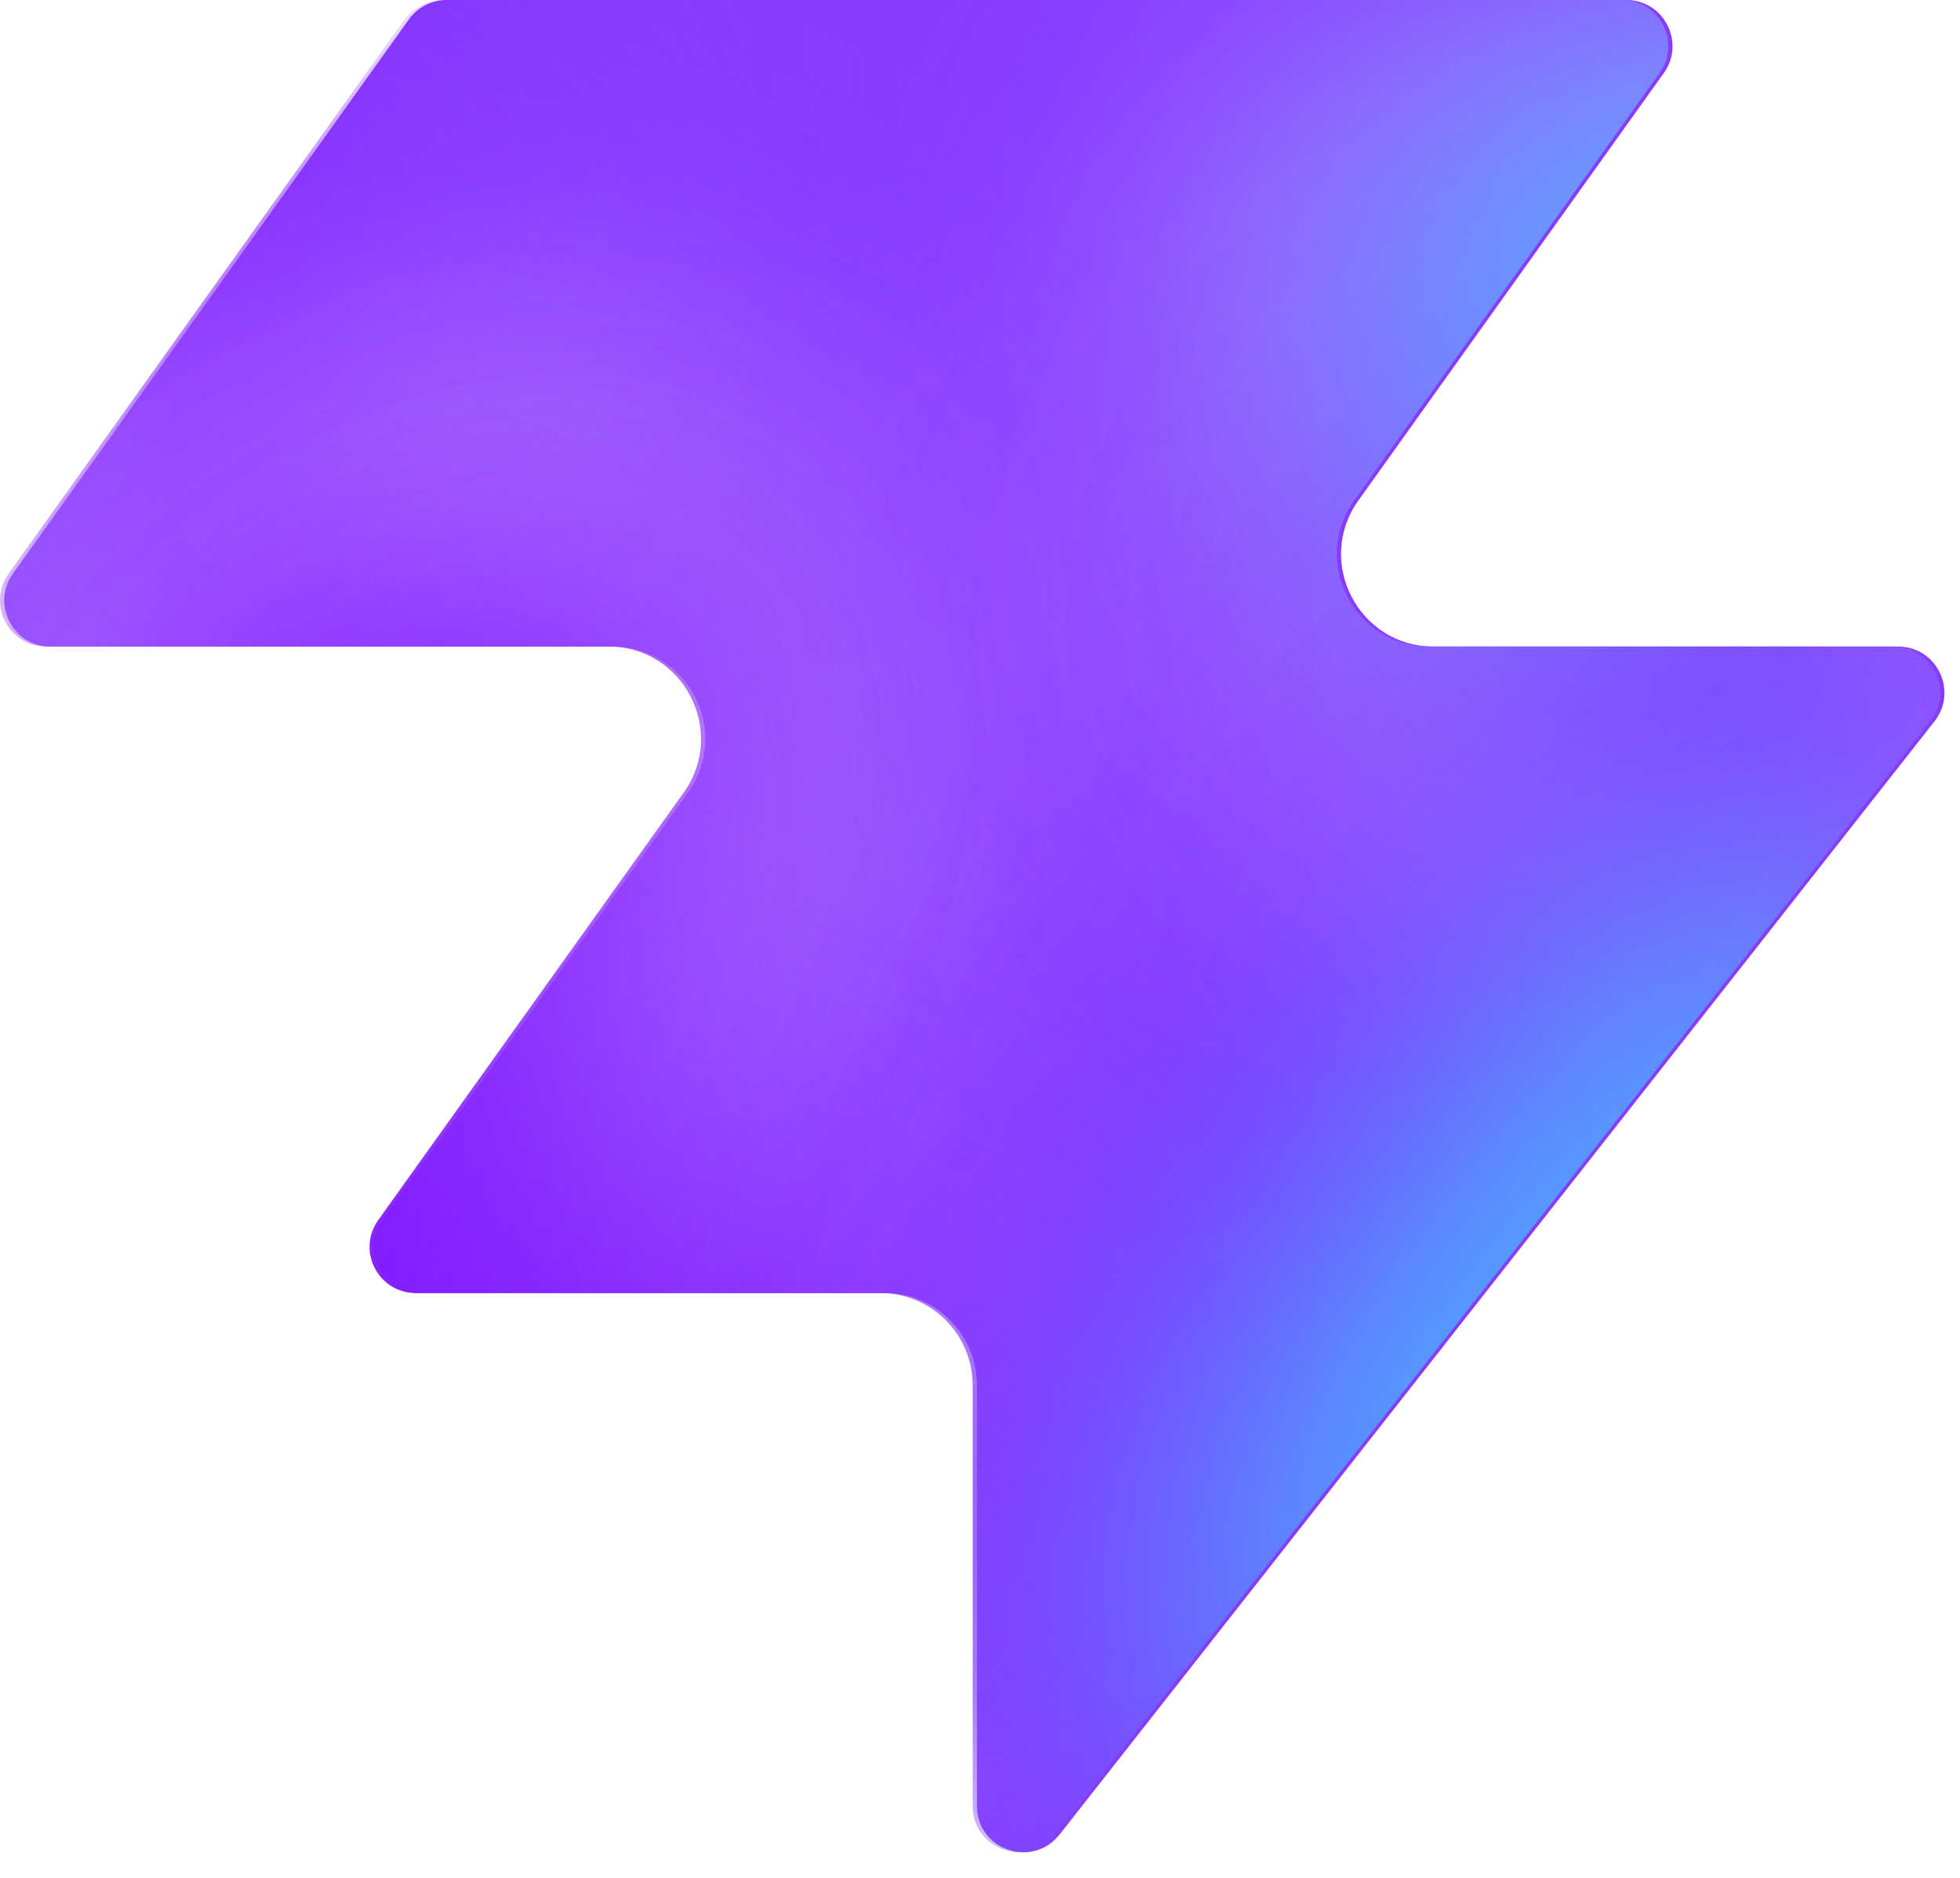
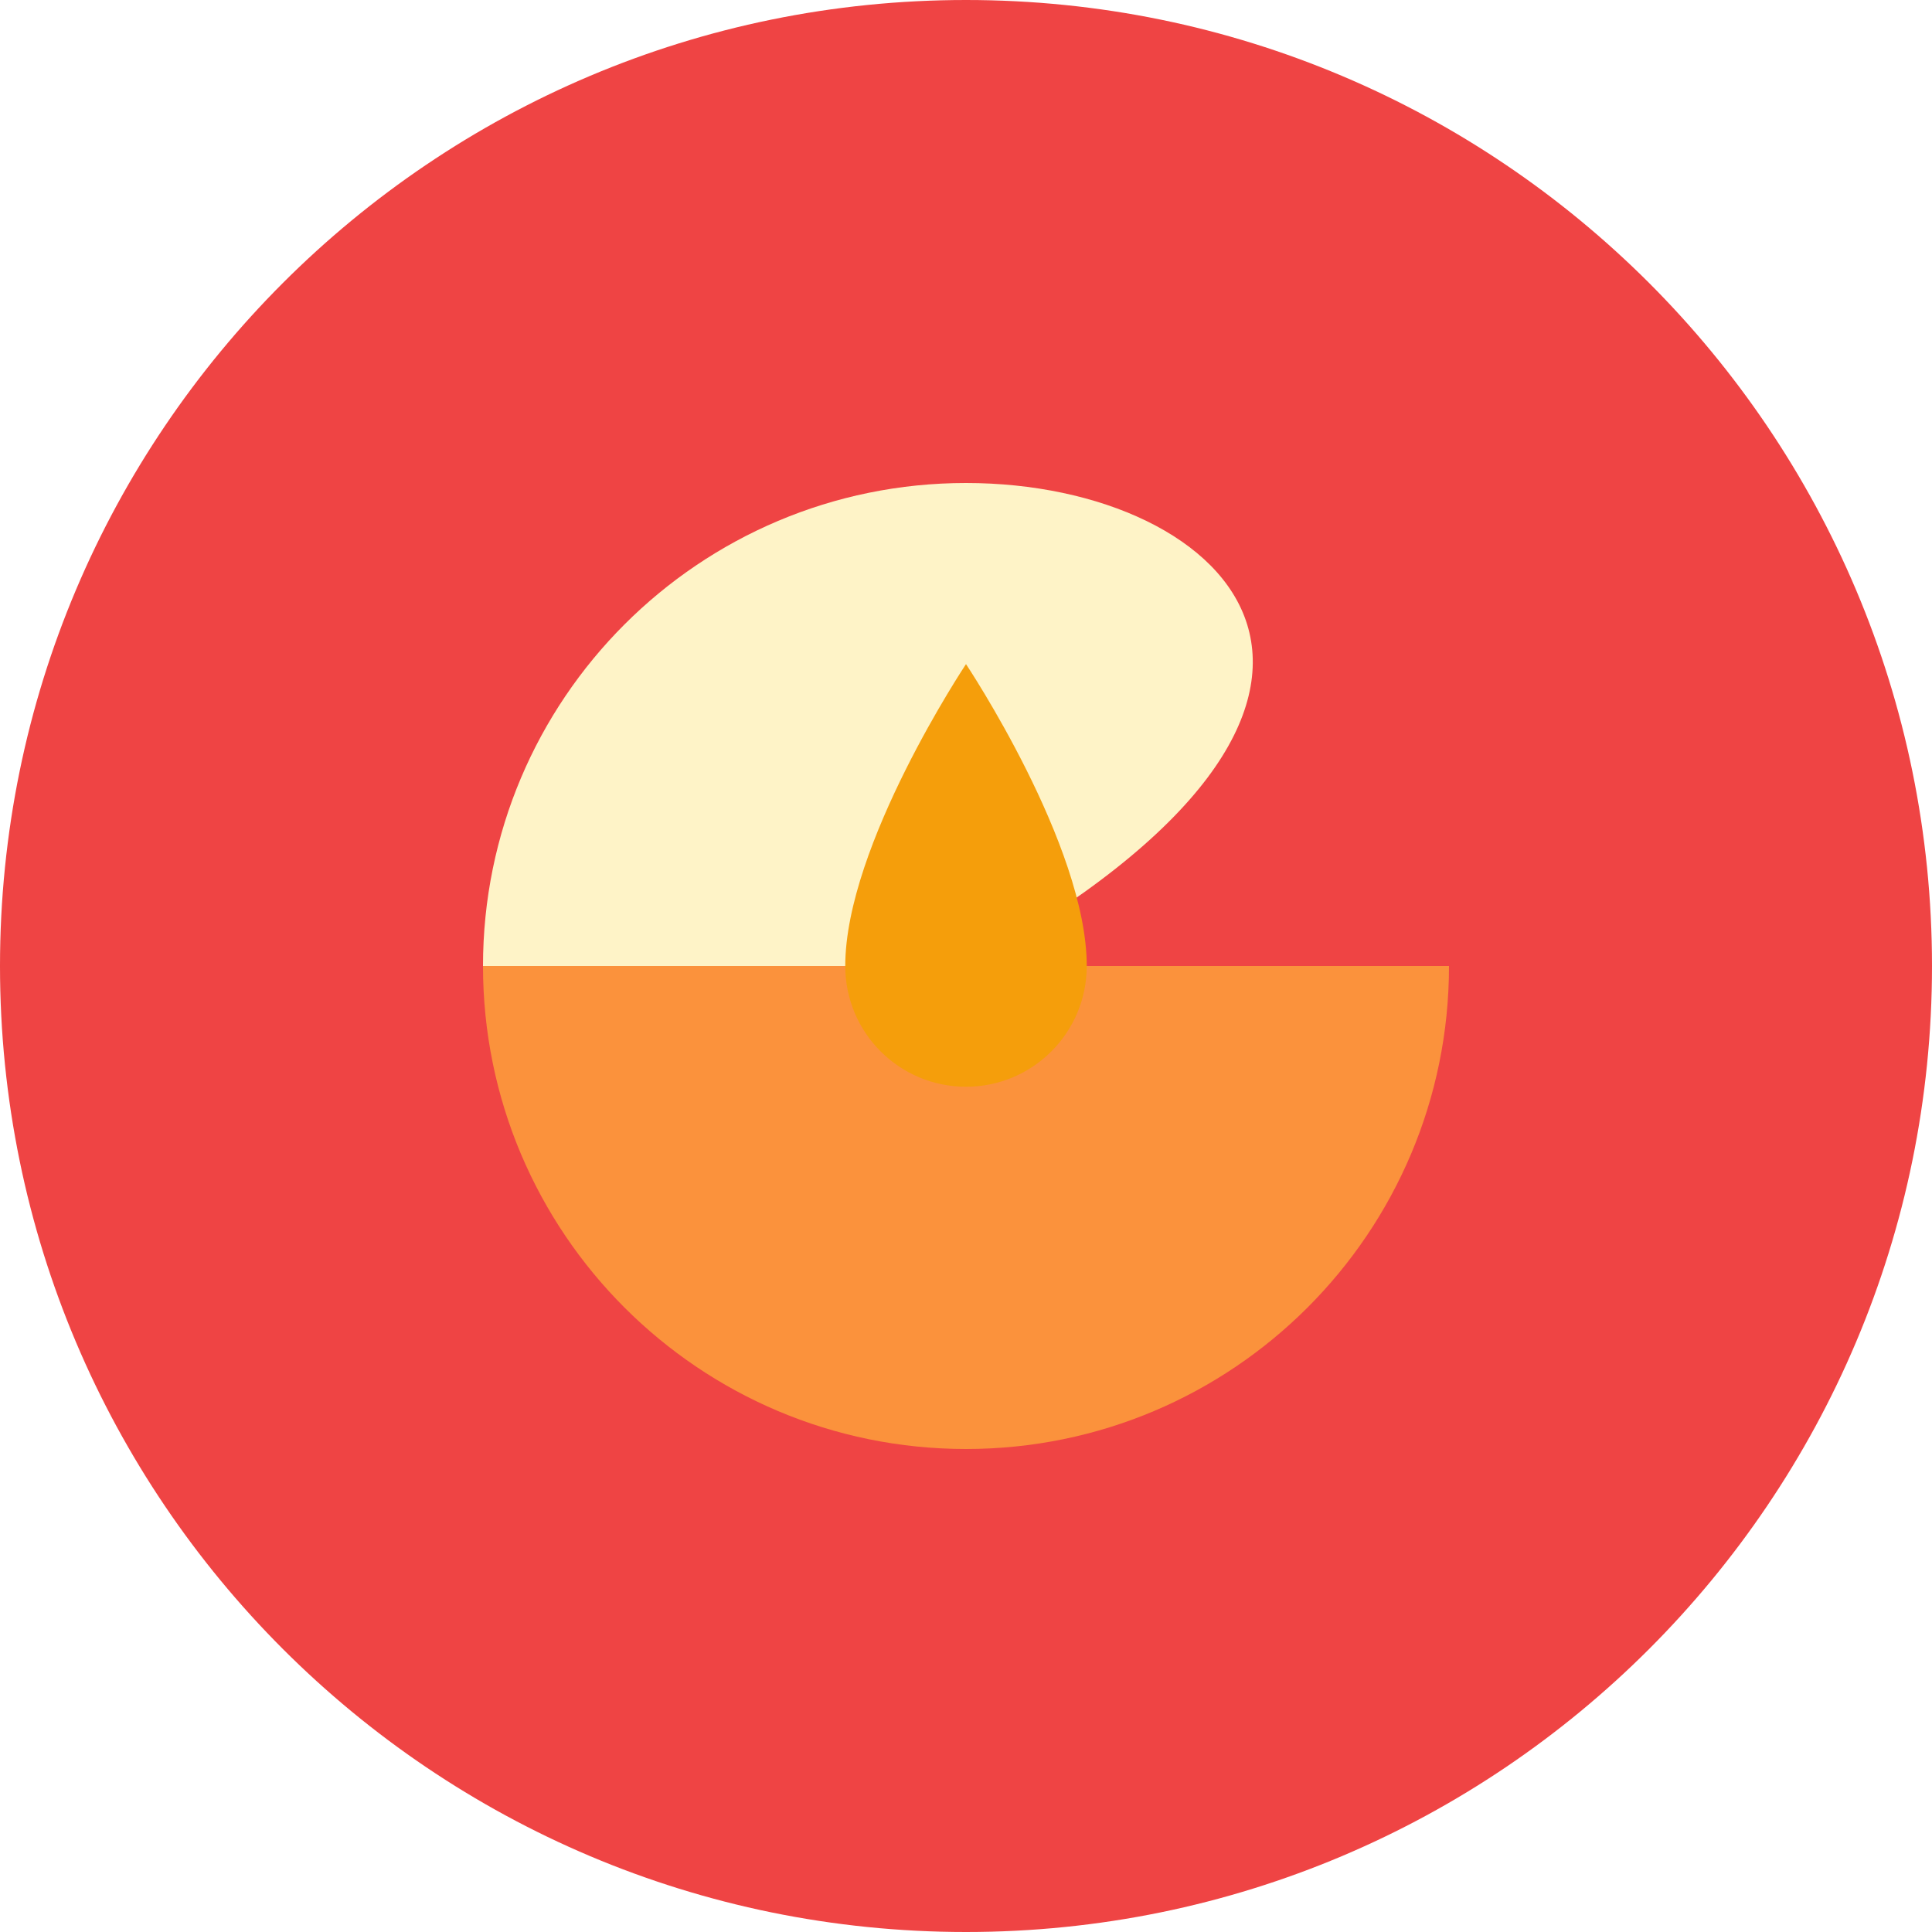
- <svg xmlns="http://www.w3.org/2000/svg" width="48" height="46" fill="none" viewBox="0 0 48 46">
-   <path fill="#863bff" d="M25.946 44.938c-.664.845-2.021.375-2.021-.698V33.937a2.26 2.26 0 0 0-2.262-2.262H10.287c-.92 0-1.456-1.04-.92-1.788l7.48-10.471c1.07-1.497 0-3.578-1.842-3.578H1.237c-.92 0-1.456-1.04-.92-1.788L10.013.474c.214-.297.556-.474.92-.474h28.894c.92 0 1.456 1.04.92 1.788l-7.48 10.471c-1.07 1.498 0 3.579 1.842 3.579h11.377c.943 0 1.473 1.088.89 1.83L25.947 44.94z" style="fill:#863bff;fill:color(display-p3 .525 .23 1);fill-opacity:1" />
-   <mask id="a" width="48" height="46" x="0" y="0" maskUnits="userSpaceOnUse" style="mask-type:alpha">
-     <path fill="#000" d="M25.842 44.938c-.664.844-2.021.375-2.021-.698V33.937a2.26 2.26 0 0 0-2.262-2.262H10.183c-.92 0-1.456-1.04-.92-1.788l7.48-10.471c1.07-1.498 0-3.579-1.842-3.579H1.133c-.92 0-1.456-1.04-.92-1.787L9.91.473c.214-.297.556-.474.92-.474h28.894c.92 0 1.456 1.04.92 1.788l-7.48 10.471c-1.07 1.498 0 3.578 1.842 3.578h11.377c.943 0 1.473 1.088.89 1.832L25.843 44.94z" style="fill:#000;fill-opacity:1" />
-   </mask>
-   <g mask="url(#a)">
-     <g filter="url(#b)">
-       <ellipse cx="5.508" cy="14.704" fill="#ede6ff" rx="5.508" ry="14.704" style="fill:#ede6ff;fill:color(display-p3 .927 .903 1);fill-opacity:1" transform="matrix(.00324 1 1 -.00324 -4.47 31.516)" />
-     </g>
-     <g filter="url(#c)">
-       <ellipse cx="10.399" cy="29.851" fill="#ede6ff" rx="10.399" ry="29.851" style="fill:#ede6ff;fill:color(display-p3 .927 .903 1);fill-opacity:1" transform="matrix(.00324 1 1 -.00324 -39.328 7.883)" />
-     </g>
-     <g filter="url(#d)">
-       <ellipse cx="5.508" cy="30.487" fill="#7e14ff" rx="5.508" ry="30.487" style="fill:#7e14ff;fill:color(display-p3 .492 .077 1);fill-opacity:1" transform="rotate(89.814 -25.913 -14.639)scale(1 -1)" />
-     </g>
-     <g filter="url(#e)">
-       <ellipse cx="5.508" cy="30.599" fill="#7e14ff" rx="5.508" ry="30.599" style="fill:#7e14ff;fill:color(display-p3 .492 .077 1);fill-opacity:1" transform="rotate(89.814 -32.644 -3.334)scale(1 -1)" />
-     </g>
-     <g filter="url(#f)">
-       <ellipse cx="5.508" cy="30.599" fill="#7e14ff" rx="5.508" ry="30.599" style="fill:#7e14ff;fill:color(display-p3 .492 .077 1);fill-opacity:1" transform="matrix(.00324 1 1 -.00324 -34.34 30.47)" />
-     </g>
-     <g filter="url(#g)">
-       <ellipse cx="14.072" cy="22.078" fill="#ede6ff" rx="14.072" ry="22.078" style="fill:#ede6ff;fill:color(display-p3 .927 .903 1);fill-opacity:1" transform="rotate(93.35 24.506 48.493)scale(-1 1)" />
-     </g>
-     <g filter="url(#h)">
-       <ellipse cx="3.47" cy="21.501" fill="#7e14ff" rx="3.47" ry="21.501" style="fill:#7e14ff;fill:color(display-p3 .492 .077 1);fill-opacity:1" transform="rotate(89.009 28.708 47.59)scale(-1 1)" />
-     </g>
-     <g filter="url(#i)">
-       <ellipse cx="3.47" cy="21.501" fill="#7e14ff" rx="3.47" ry="21.501" style="fill:#7e14ff;fill:color(display-p3 .492 .077 1);fill-opacity:1" transform="rotate(89.009 28.708 47.59)scale(-1 1)" />
-     </g>
-     <g filter="url(#j)">
-       <ellipse cx=".387" cy="8.972" fill="#7e14ff" rx="4.407" ry="29.108" style="fill:#7e14ff;fill:color(display-p3 .492 .077 1);fill-opacity:1" transform="rotate(39.51 .387 8.972)" />
-     </g>
-     <g filter="url(#k)">
-       <ellipse cx="47.523" cy="-6.092" fill="#7e14ff" rx="4.407" ry="29.108" style="fill:#7e14ff;fill:color(display-p3 .492 .077 1);fill-opacity:1" transform="rotate(37.892 47.523 -6.092)" />
-     </g>
-     <g filter="url(#l)">
-       <ellipse cx="41.412" cy="6.333" fill="#47bfff" rx="5.971" ry="9.665" style="fill:#47bfff;fill:color(display-p3 .28 .748 1);fill-opacity:1" transform="rotate(37.892 41.412 6.333)" />
-     </g>
-     <g filter="url(#m)">
-       <ellipse cx="-1.879" cy="38.332" fill="#7e14ff" rx="4.407" ry="29.108" style="fill:#7e14ff;fill:color(display-p3 .492 .077 1);fill-opacity:1" transform="rotate(37.892 -1.88 38.332)" />
-     </g>
-     <g filter="url(#n)">
-       <ellipse cx="-1.879" cy="38.332" fill="#7e14ff" rx="4.407" ry="29.108" style="fill:#7e14ff;fill:color(display-p3 .492 .077 1);fill-opacity:1" transform="rotate(37.892 -1.88 38.332)" />
-     </g>
-     <g filter="url(#o)">
-       <ellipse cx="35.651" cy="29.907" fill="#7e14ff" rx="4.407" ry="29.108" style="fill:#7e14ff;fill:color(display-p3 .492 .077 1);fill-opacity:1" transform="rotate(37.892 35.651 29.907)" />
-     </g>
-     <g filter="url(#p)">
-       <ellipse cx="38.418" cy="32.4" fill="#47bfff" rx="5.971" ry="15.297" style="fill:#47bfff;fill:color(display-p3 .28 .748 1);fill-opacity:1" transform="rotate(37.892 38.418 32.4)" />
-     </g>
-   </g>
-   <defs>
-     <filter id="b" width="60.045" height="41.654" x="-19.77" y="16.149" color-interpolation-filters="sRGB" filterUnits="userSpaceOnUse">
-       <feFlood flood-opacity="0" result="BackgroundImageFix" />
-       <feBlend in="SourceGraphic" in2="BackgroundImageFix" result="shape" />
-       <feGaussianBlur result="effect1_foregroundBlur_2002_17158" stdDeviation="7.659" />
-     </filter>
-     <filter id="c" width="90.34" height="51.437" x="-54.613" y="-7.533" color-interpolation-filters="sRGB" filterUnits="userSpaceOnUse">
-       <feFlood flood-opacity="0" result="BackgroundImageFix" />
-       <feBlend in="SourceGraphic" in2="BackgroundImageFix" result="shape" />
-       <feGaussianBlur result="effect1_foregroundBlur_2002_17158" stdDeviation="7.659" />
-     </filter>
-     <filter id="d" width="79.355" height="29.4" x="-49.64" y="2.03" color-interpolation-filters="sRGB" filterUnits="userSpaceOnUse">
-       <feFlood flood-opacity="0" result="BackgroundImageFix" />
-       <feBlend in="SourceGraphic" in2="BackgroundImageFix" result="shape" />
-       <feGaussianBlur result="effect1_foregroundBlur_2002_17158" stdDeviation="4.596" />
-     </filter>
-     <filter id="e" width="79.579" height="29.4" x="-45.045" y="20.029" color-interpolation-filters="sRGB" filterUnits="userSpaceOnUse">
-       <feFlood flood-opacity="0" result="BackgroundImageFix" />
-       <feBlend in="SourceGraphic" in2="BackgroundImageFix" result="shape" />
-       <feGaussianBlur result="effect1_foregroundBlur_2002_17158" stdDeviation="4.596" />
-     </filter>
-     <filter id="f" width="79.579" height="29.4" x="-43.513" y="21.178" color-interpolation-filters="sRGB" filterUnits="userSpaceOnUse">
-       <feFlood flood-opacity="0" result="BackgroundImageFix" />
-       <feBlend in="SourceGraphic" in2="BackgroundImageFix" result="shape" />
-       <feGaussianBlur result="effect1_foregroundBlur_2002_17158" stdDeviation="4.596" />
-     </filter>
-     <filter id="g" width="74.749" height="58.852" x="15.756" y="-17.901" color-interpolation-filters="sRGB" filterUnits="userSpaceOnUse">
-       <feFlood flood-opacity="0" result="BackgroundImageFix" />
-       <feBlend in="SourceGraphic" in2="BackgroundImageFix" result="shape" />
-       <feGaussianBlur result="effect1_foregroundBlur_2002_17158" stdDeviation="7.659" />
-     </filter>
-     <filter id="h" width="61.377" height="25.362" x="23.548" y="2.284" color-interpolation-filters="sRGB" filterUnits="userSpaceOnUse">
-       <feFlood flood-opacity="0" result="BackgroundImageFix" />
-       <feBlend in="SourceGraphic" in2="BackgroundImageFix" result="shape" />
-       <feGaussianBlur result="effect1_foregroundBlur_2002_17158" stdDeviation="4.596" />
-     </filter>
-     <filter id="i" width="61.377" height="25.362" x="23.548" y="2.284" color-interpolation-filters="sRGB" filterUnits="userSpaceOnUse">
-       <feFlood flood-opacity="0" result="BackgroundImageFix" />
-       <feBlend in="SourceGraphic" in2="BackgroundImageFix" result="shape" />
-       <feGaussianBlur result="effect1_foregroundBlur_2002_17158" stdDeviation="4.596" />
-     </filter>
-     <filter id="j" width="56.045" height="63.649" x="-27.636" y="-22.853" color-interpolation-filters="sRGB" filterUnits="userSpaceOnUse">
-       <feFlood flood-opacity="0" result="BackgroundImageFix" />
-       <feBlend in="SourceGraphic" in2="BackgroundImageFix" result="shape" />
-       <feGaussianBlur result="effect1_foregroundBlur_2002_17158" stdDeviation="4.596" />
-     </filter>
-     <filter id="k" width="54.814" height="64.646" x="20.116" y="-38.415" color-interpolation-filters="sRGB" filterUnits="userSpaceOnUse">
-       <feFlood flood-opacity="0" result="BackgroundImageFix" />
-       <feBlend in="SourceGraphic" in2="BackgroundImageFix" result="shape" />
-       <feGaussianBlur result="effect1_foregroundBlur_2002_17158" stdDeviation="4.596" />
-     </filter>
-     <filter id="l" width="33.541" height="35.313" x="24.641" y="-11.323" color-interpolation-filters="sRGB" filterUnits="userSpaceOnUse">
-       <feFlood flood-opacity="0" result="BackgroundImageFix" />
-       <feBlend in="SourceGraphic" in2="BackgroundImageFix" result="shape" />
-       <feGaussianBlur result="effect1_foregroundBlur_2002_17158" stdDeviation="4.596" />
-     </filter>
-     <filter id="m" width="54.814" height="64.646" x="-29.286" y="6.009" color-interpolation-filters="sRGB" filterUnits="userSpaceOnUse">
-       <feFlood flood-opacity="0" result="BackgroundImageFix" />
-       <feBlend in="SourceGraphic" in2="BackgroundImageFix" result="shape" />
-       <feGaussianBlur result="effect1_foregroundBlur_2002_17158" stdDeviation="4.596" />
-     </filter>
-     <filter id="n" width="54.814" height="64.646" x="-29.286" y="6.009" color-interpolation-filters="sRGB" filterUnits="userSpaceOnUse">
-       <feFlood flood-opacity="0" result="BackgroundImageFix" />
-       <feBlend in="SourceGraphic" in2="BackgroundImageFix" result="shape" />
-       <feGaussianBlur result="effect1_foregroundBlur_2002_17158" stdDeviation="4.596" />
-     </filter>
-     <filter id="o" width="54.814" height="64.646" x="8.244" y="-2.416" color-interpolation-filters="sRGB" filterUnits="userSpaceOnUse">
-       <feFlood flood-opacity="0" result="BackgroundImageFix" />
-       <feBlend in="SourceGraphic" in2="BackgroundImageFix" result="shape" />
-       <feGaussianBlur result="effect1_foregroundBlur_2002_17158" stdDeviation="4.596" />
-     </filter>
-     <filter id="p" width="39.409" height="43.623" x="18.713" y="10.588" color-interpolation-filters="sRGB" filterUnits="userSpaceOnUse">
-       <feFlood flood-opacity="0" result="BackgroundImageFix" />
-       <feBlend in="SourceGraphic" in2="BackgroundImageFix" result="shape" />
-       <feGaussianBlur result="effect1_foregroundBlur_2002_17158" stdDeviation="4.596" />
-     </filter>
-   </defs>
+ <svg xmlns="http://www.w3.org/2000/svg" width="64" height="64" viewBox="0 0 64 64" fill="none">
+   <circle cx="32" cy="32" r="32" fill="#ef4444" />
+   <path d="M16 32C16 23.163 23.163 16 32 16C40.837 16 48 23.163 32 32H16Z" fill="#fef3c7" />
+   <path d="M16 32H48C48 40.837 40.837 48 32 48C23.163 48 16 40.837 16 32Z" fill="#fb923c" />
+   <path d="M32 22C32 22 28 28 28 32C28 34.209 29.791 36 32 36C34.209 36 36 34.209 36 32C36 28 32 22 32 22Z" fill="#f59e0b" />
</svg>
